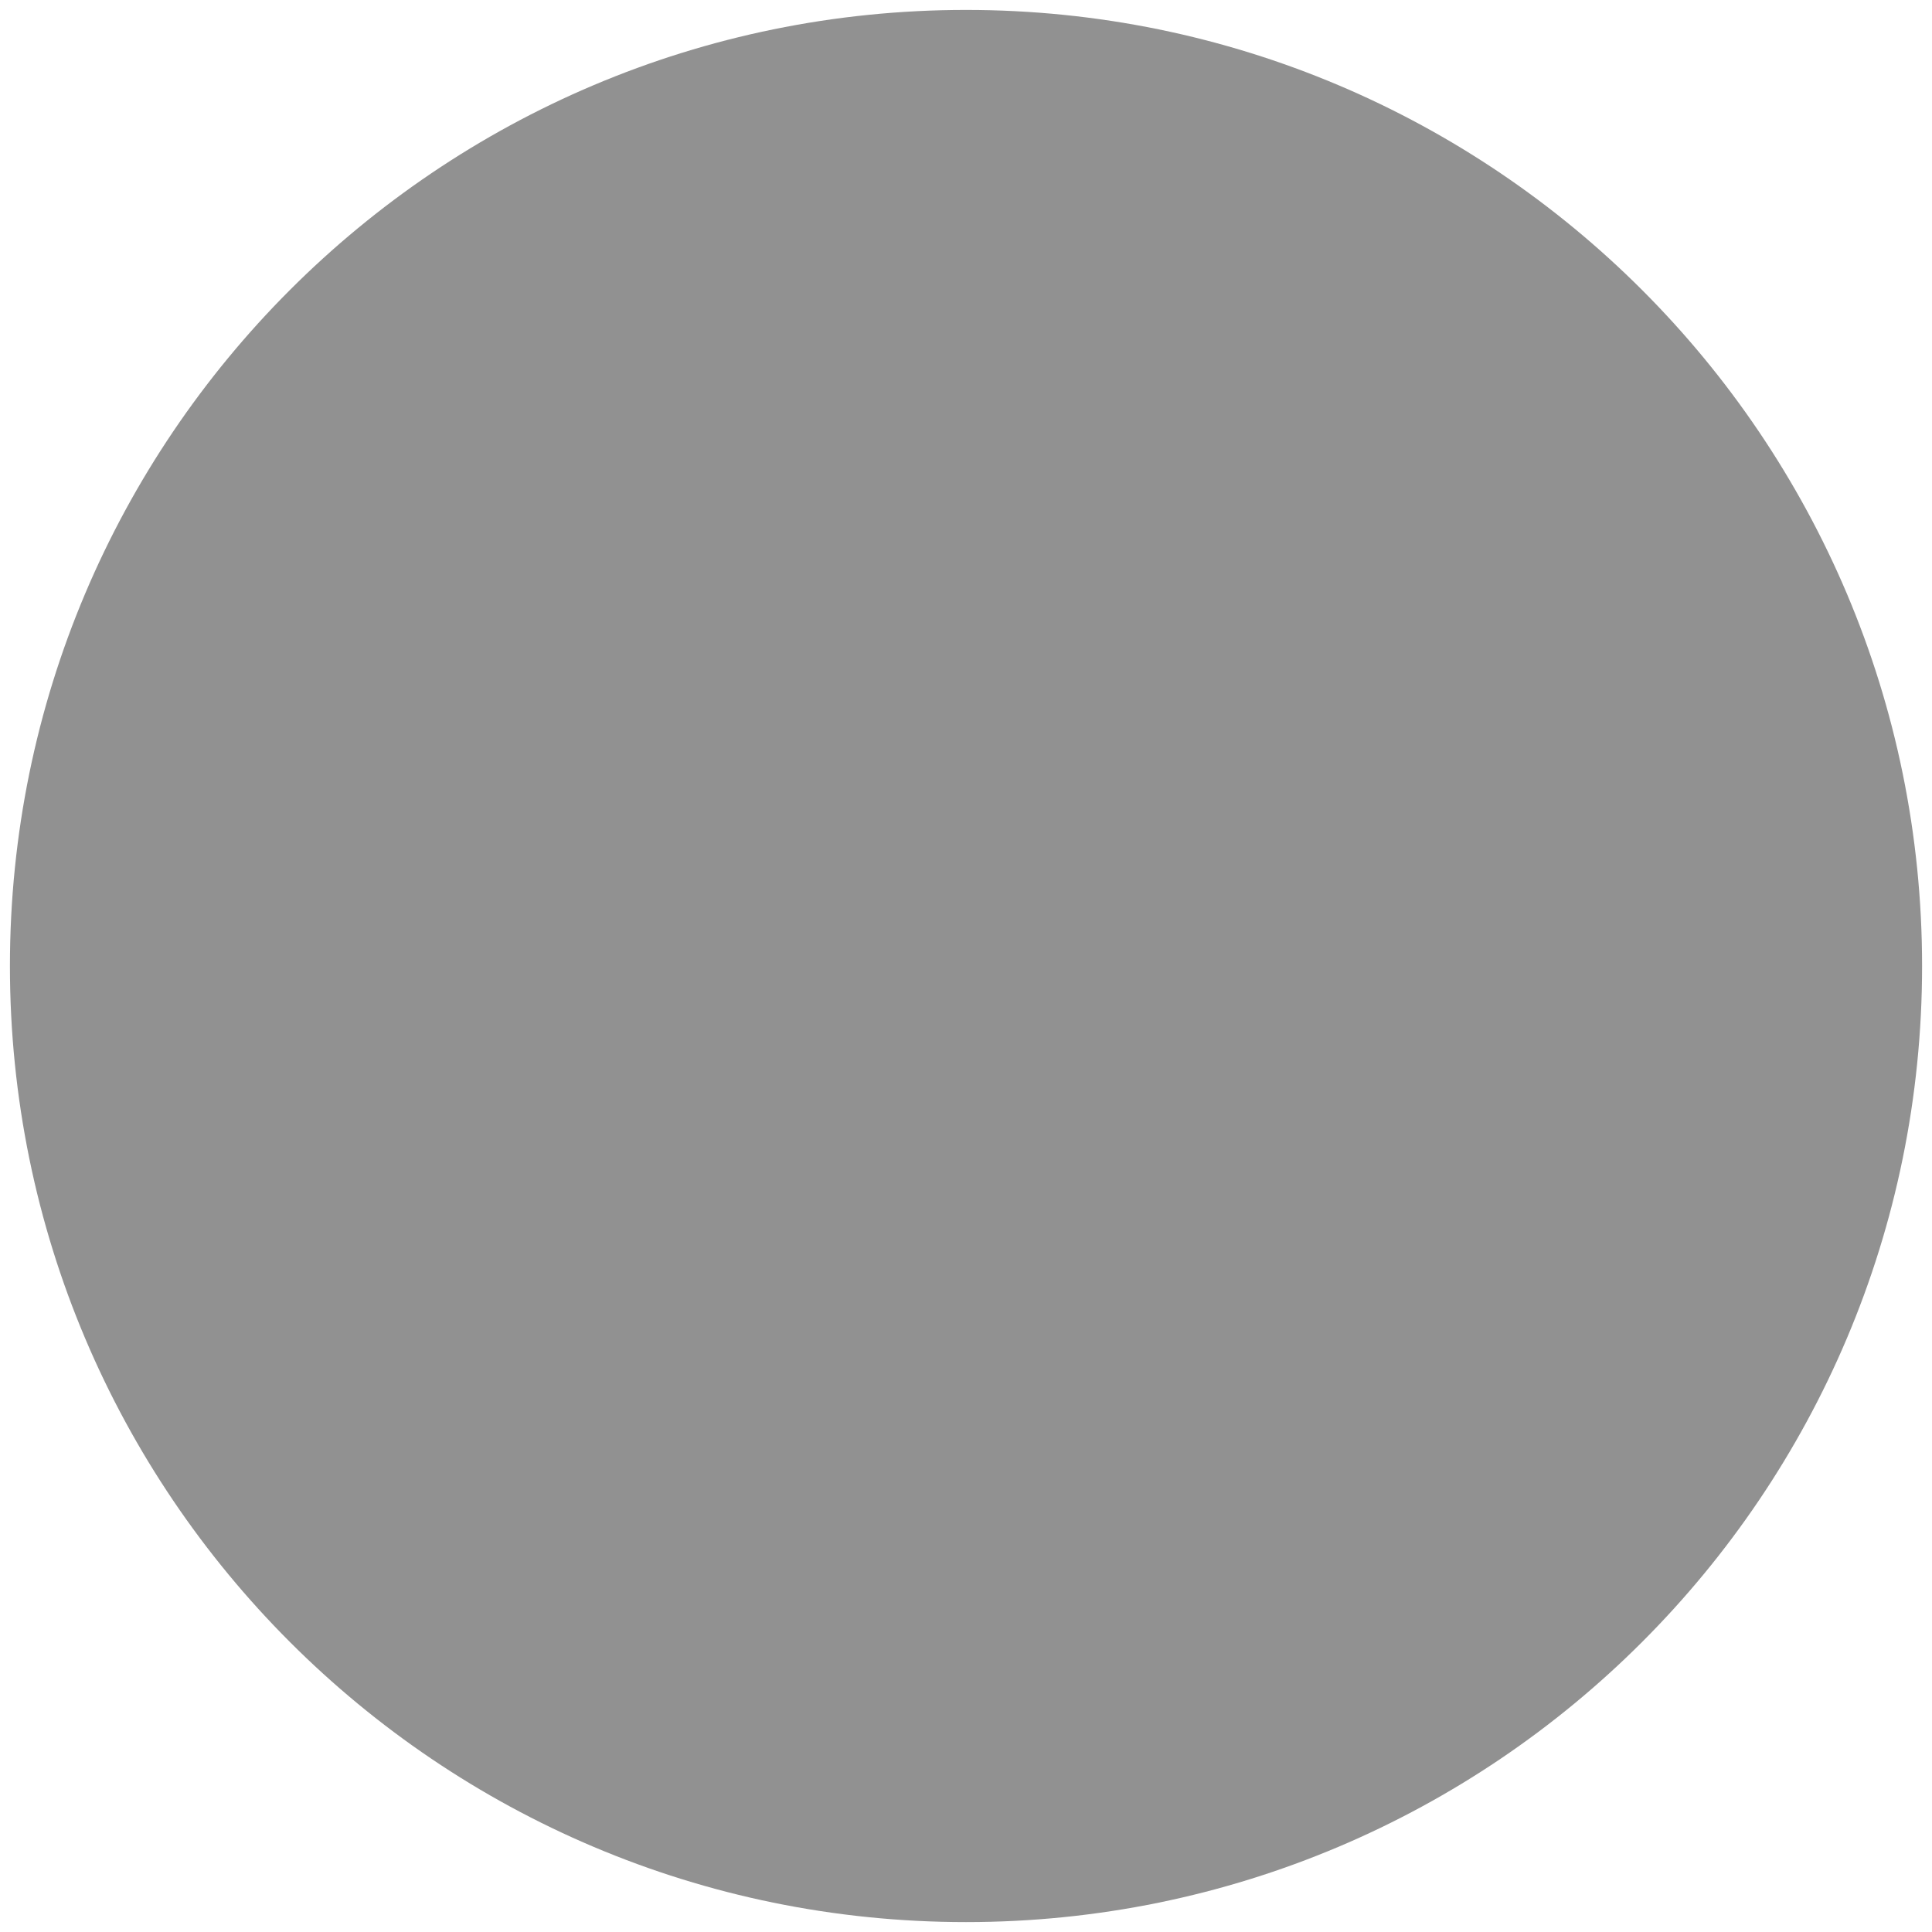
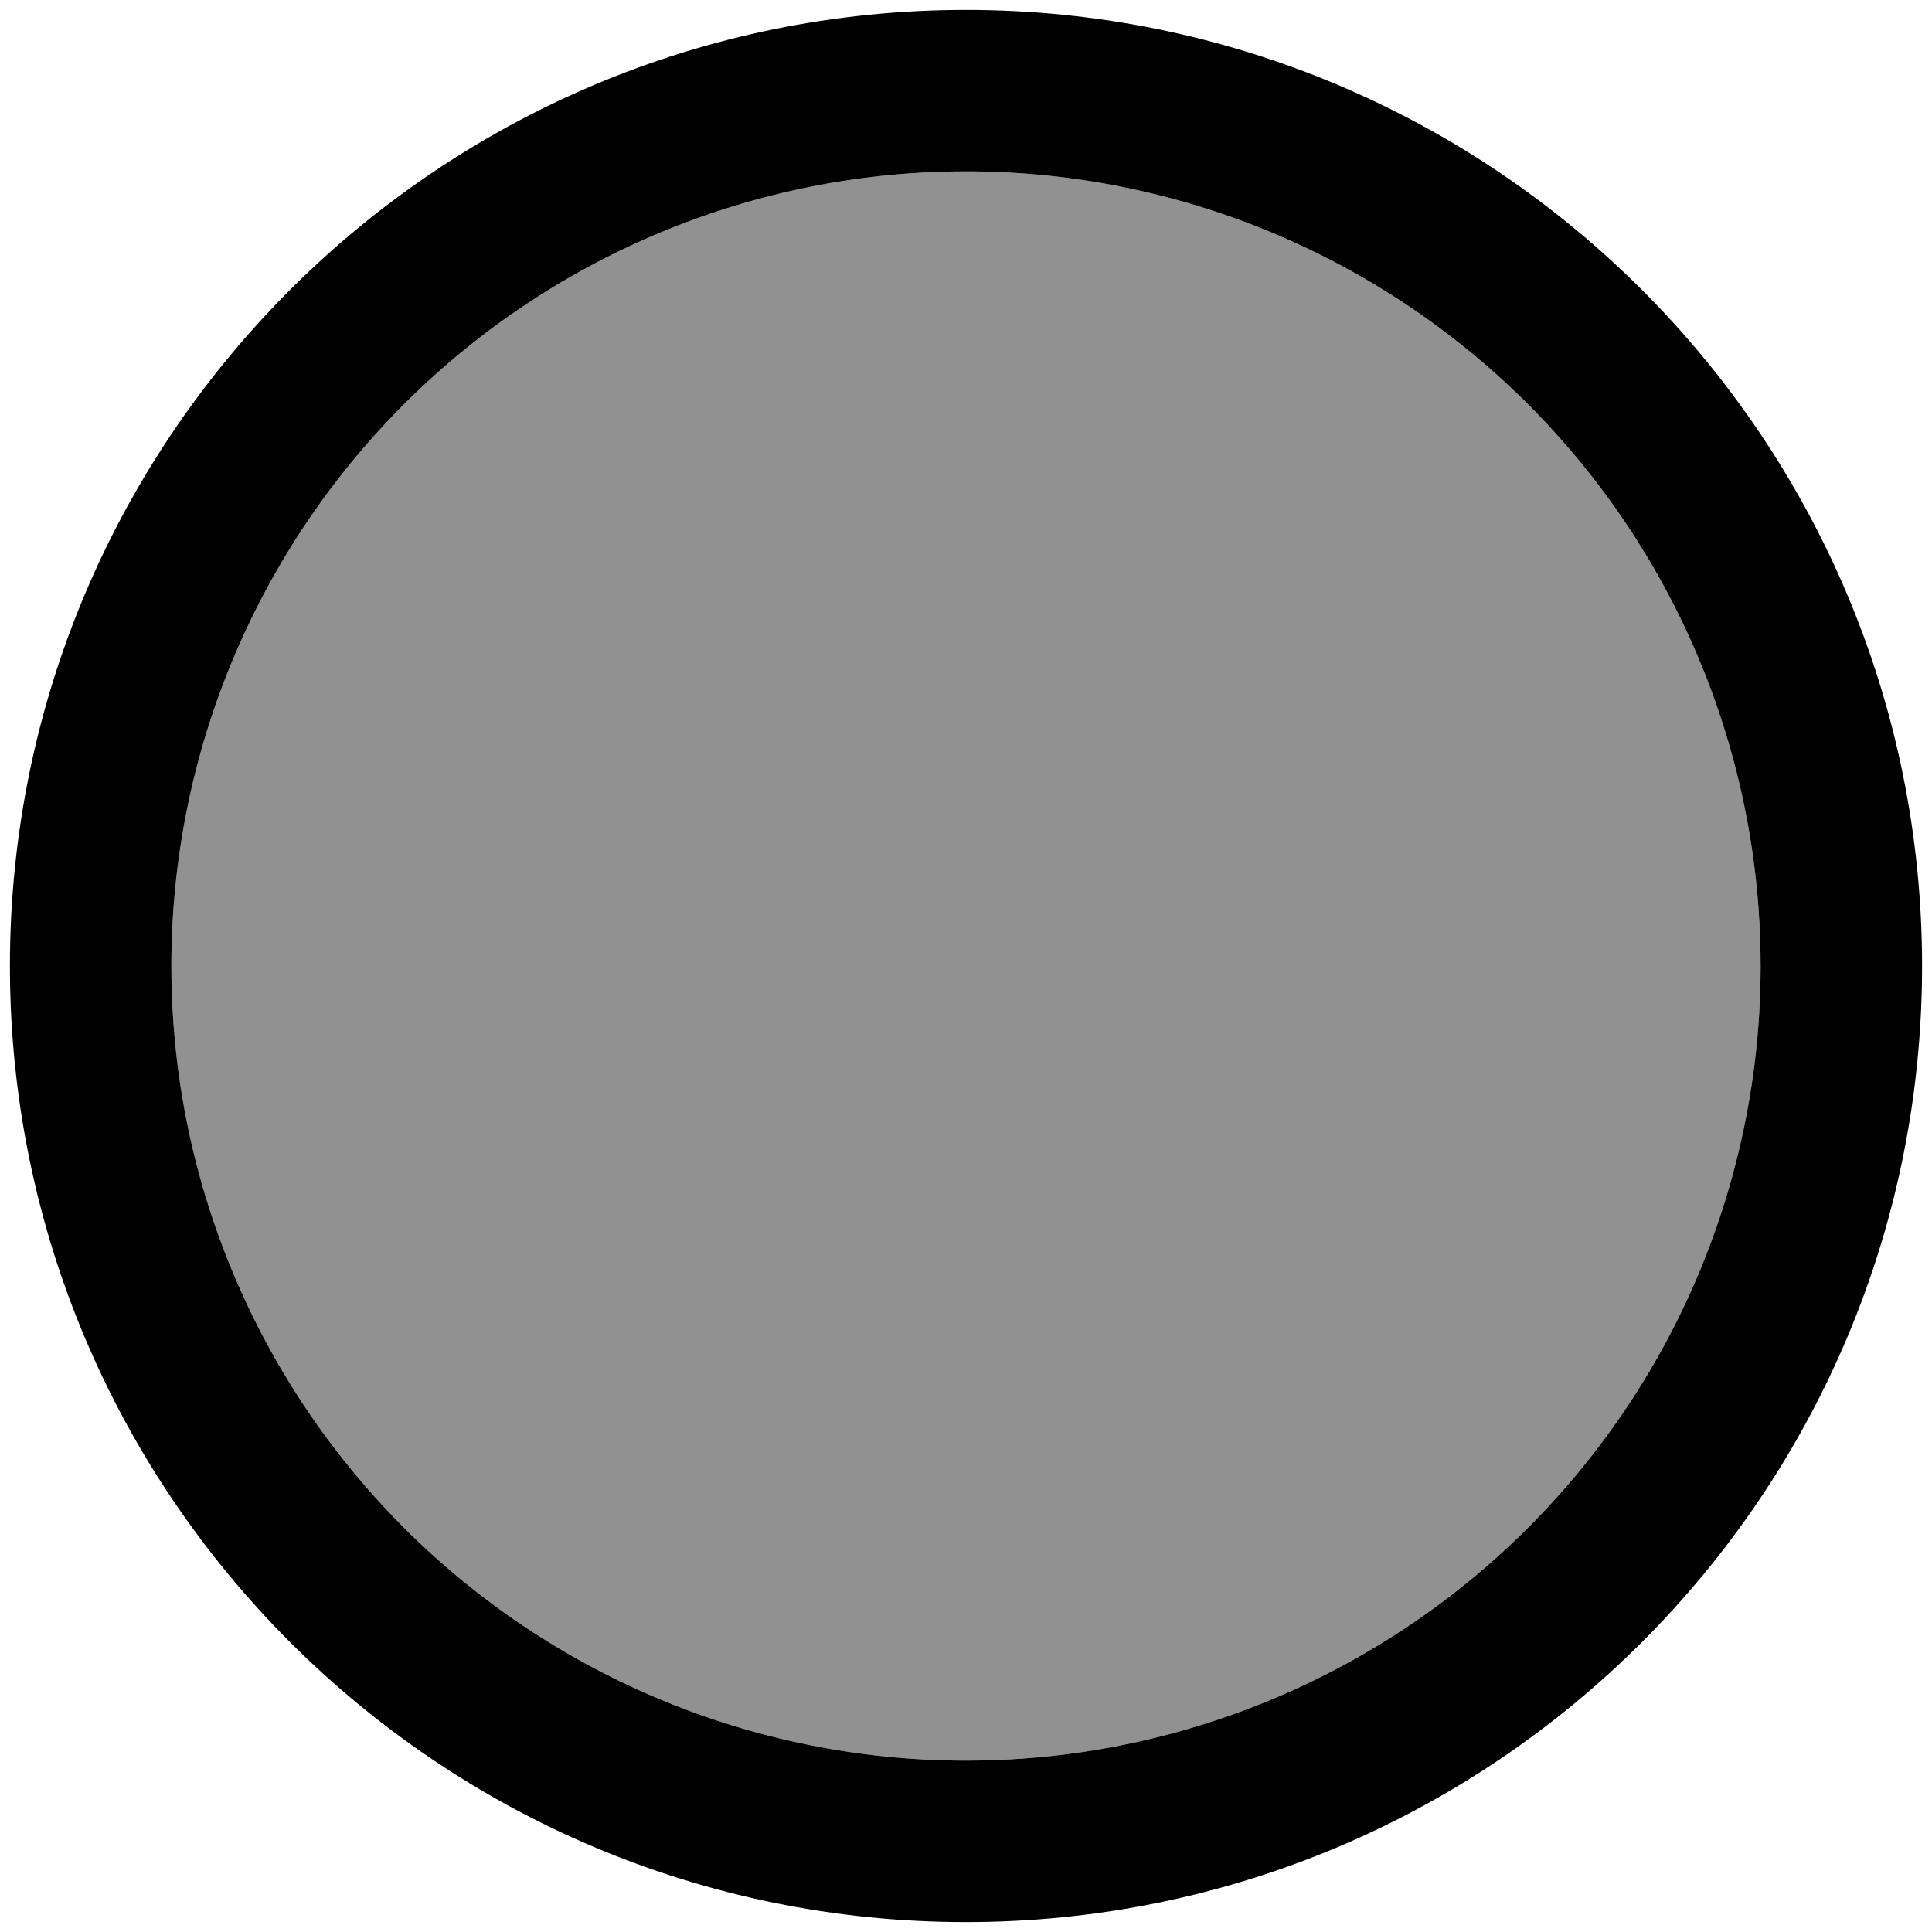
<svg xmlns="http://www.w3.org/2000/svg" width="68.051mm" height="68.051mm" viewBox="0 0 68.051 68.051" version="1.1" id="svg8">
  <defs id="defs2" />
-   <g id="layer1" transform="translate(-28.24834,-103.9492)">
-     <circle style="opacity:1;fill:#000000;fill-opacity:0.431;stroke:#a81818;stroke-width:0.699;stroke-linejoin:round;stroke-miterlimit:4;stroke-dasharray:none;stroke-dashoffset:0;stroke-opacity:0" id="path815" cx="62.274" cy="137.975" r="33.676" />
+   <g id="layer1" transform="translate(-61.5234,-98.47016)">
+     <path style="opacity:1;fill:#000000;fill-opacity:0.431;stroke:#a81818;stroke-width:2.642;stroke-linejoin:round;stroke-miterlimit:4;stroke-dasharray:none;stroke-dashoffset:0;stroke-opacity:0" d="M 128.6 22.816 A 105.784 105.784 0 0 0 121.117 23.082 A 105.784 105.784 0 0 0 110.621 24.355 A 105.784 105.784 0 0 0 100.303 26.672 A 105.784 105.784 0 0 0 90.268 30.006 A 105.784 105.784 0 0 0 80.617 34.324 A 105.784 105.784 0 0 0 71.445 39.586 A 105.784 105.784 0 0 0 62.844 45.736 A 105.784 105.784 0 0 0 54.9 52.715 A 105.784 105.784 0 0 0 47.691 60.453 A 105.784 105.784 0 0 0 41.293 68.869 A 105.784 105.784 0 0 0 35.766 77.885 A 105.784 105.784 0 0 0 31.166 87.406 A 105.784 105.784 0 0 0 27.541 97.338 A 105.784 105.784 0 0 0 24.924 107.584 A 105.784 105.784 0 0 0 23.344 118.039 A 105.784 105.784 0 0 0 22.816 128.6 A 105.784 105.784 0 0 0 23.082 136.084 A 105.784 105.784 0 0 0 24.355 146.58 A 105.784 105.784 0 0 0 26.672 156.896 A 105.784 105.784 0 0 0 30.006 166.932 A 105.784 105.784 0 0 0 34.324 176.584 A 105.784 105.784 0 0 0 39.586 185.756 A 105.784 105.784 0 0 0 45.736 194.357 A 105.784 105.784 0 0 0 52.715 202.301 A 105.784 105.784 0 0 0 60.453 209.508 A 105.784 105.784 0 0 0 68.869 215.908 A 105.784 105.784 0 0 0 77.885 221.434 A 105.784 105.784 0 0 0 87.406 226.033 A 105.784 105.784 0 0 0 97.338 229.66 A 105.784 105.784 0 0 0 107.584 232.275 A 105.784 105.784 0 0 0 118.039 233.855 A 105.784 105.784 0 0 0 128.6 234.385 A 105.784 105.784 0 0 0 136.084 234.119 A 105.784 105.784 0 0 0 146.58 232.846 A 105.784 105.784 0 0 0 156.896 230.529 A 105.784 105.784 0 0 0 166.932 227.195 A 105.784 105.784 0 0 0 176.584 222.875 A 105.784 105.784 0 0 0 185.756 217.615 A 105.784 105.784 0 0 0 194.357 211.463 A 105.784 105.784 0 0 0 202.301 204.484 A 105.784 105.784 0 0 0 209.508 196.748 A 105.784 105.784 0 0 0 215.908 188.33 A 105.784 105.784 0 0 0 221.434 179.316 A 105.784 105.784 0 0 0 226.033 169.795 A 105.784 105.784 0 0 0 229.66 159.861 A 105.784 105.784 0 0 0 232.275 149.615 A 105.784 105.784 0 0 0 233.855 139.16 A 105.784 105.784 0 0 0 234.385 128.6 A 105.784 105.784 0 0 0 234.119 121.117 A 105.784 105.784 0 0 0 232.846 110.621 A 105.784 105.784 0 0 0 230.529 100.303 A 105.784 105.784 0 0 0 227.195 90.268 A 105.784 105.784 0 0 0 222.875 80.617 A 105.784 105.784 0 0 0 217.615 71.445 A 105.784 105.784 0 0 0 211.463 62.844 A 105.784 105.784 0 0 0 204.484 54.9 A 105.784 105.784 0 0 0 196.748 47.691 A 105.784 105.784 0 0 0 188.33 41.293 A 105.784 105.784 0 0 0 179.316 35.766 A 105.784 105.784 0 0 0 169.795 31.166 A 105.784 105.784 0 0 0 159.861 27.541 A 105.784 105.784 0 0 0 149.615 24.924 A 105.784 105.784 0 0 0 139.16 23.344 A 105.784 105.784 0 0 0 128.6 22.816 z " id="path826" transform="matrix(0.2645833,0,0,0.2645833,61.5234,98.47016)" />
+     <path style="opacity:1;fill:#000000;fill-opacity:1;stroke:#a81818;stroke-width:2.642;stroke-linejoin:round;stroke-miterlimit:4;stroke-dasharray:none;stroke-dashoffset:0;stroke-opacity:0" d="M 128.6 1.32 A 127.279 127.279 0 0 0 1.32 128.6 A 127.279 127.279 0 0 0 128.6 255.879 A 127.279 127.279 0 0 0 255.879 128.6 A 127.279 127.279 0 0 0 128.6 1.32 z M 128.6 22.816 A 105.784 105.784 0 0 1 139.16 23.344 A 105.784 105.784 0 0 1 149.615 24.924 A 105.784 105.784 0 0 1 159.861 27.541 A 105.784 105.784 0 0 1 169.795 31.166 A 105.784 105.784 0 0 1 179.316 35.766 A 105.784 105.784 0 0 1 188.33 41.293 A 105.784 105.784 0 0 1 196.748 47.691 A 105.784 105.784 0 0 1 204.484 54.9 A 105.784 105.784 0 0 1 211.463 62.844 A 105.784 105.784 0 0 1 217.615 71.445 A 105.784 105.784 0 0 1 222.875 80.617 A 105.784 105.784 0 0 1 227.195 90.268 A 105.784 105.784 0 0 1 230.529 100.303 A 105.784 105.784 0 0 1 232.846 110.621 A 105.784 105.784 0 0 1 234.119 121.117 A 105.784 105.784 0 0 1 234.385 128.6 A 105.784 105.784 0 0 1 233.855 139.16 A 105.784 105.784 0 0 1 232.275 149.615 A 105.784 105.784 0 0 1 229.66 159.861 A 105.784 105.784 0 0 1 226.033 169.795 A 105.784 105.784 0 0 1 221.434 179.316 A 105.784 105.784 0 0 1 215.908 188.33 A 105.784 105.784 0 0 1 209.508 196.748 A 105.784 105.784 0 0 1 202.301 204.484 A 105.784 105.784 0 0 1 194.357 211.463 A 105.784 105.784 0 0 1 185.756 217.615 A 105.784 105.784 0 0 1 176.584 222.875 A 105.784 105.784 0 0 1 166.932 227.195 A 105.784 105.784 0 0 1 156.896 230.529 A 105.784 105.784 0 0 1 146.58 232.846 A 105.784 105.784 0 0 1 136.084 234.119 A 105.784 105.784 0 0 1 128.6 234.385 A 105.784 105.784 0 0 1 118.039 233.855 A 105.784 105.784 0 0 1 107.584 232.275 A 105.784 105.784 0 0 1 97.338 229.66 A 105.784 105.784 0 0 1 87.406 226.033 A 105.784 105.784 0 0 1 77.885 221.434 A 105.784 105.784 0 0 1 68.869 215.908 A 105.784 105.784 0 0 1 60.453 209.508 A 105.784 105.784 0 0 1 52.715 202.301 A 105.784 105.784 0 0 1 45.736 194.357 A 105.784 105.784 0 0 1 39.586 185.756 A 105.784 105.784 0 0 1 34.324 176.584 A 105.784 105.784 0 0 1 30.006 166.932 A 105.784 105.784 0 0 1 26.672 156.896 A 105.784 105.784 0 0 1 24.355 146.58 A 105.784 105.784 0 0 1 23.082 136.084 A 105.784 105.784 0 0 1 22.816 128.6 A 105.784 105.784 0 0 1 23.344 118.039 A 105.784 105.784 0 0 1 24.924 107.584 A 105.784 105.784 0 0 1 27.541 97.338 A 105.784 105.784 0 0 1 31.166 87.406 A 105.784 105.784 0 0 1 35.766 77.885 A 105.784 105.784 0 0 1 41.293 68.869 A 105.784 105.784 0 0 1 47.691 60.453 A 105.784 105.784 0 0 1 54.9 52.715 A 105.784 105.784 0 0 1 62.844 45.736 A 105.784 105.784 0 0 1 71.445 39.586 A 105.784 105.784 0 0 1 80.617 34.324 A 105.784 105.784 0 0 1 90.268 30.006 A 105.784 105.784 0 0 1 100.303 26.672 A 105.784 105.784 0 0 1 110.621 24.355 A 105.784 105.784 0 0 1 121.117 23.082 A 105.784 105.784 0 0 1 128.6 22.816 z " id="path815" transform="matrix(0.2645833,0,0,0.2645833,61.5234,98.47016)" />
  </g>
</svg>
